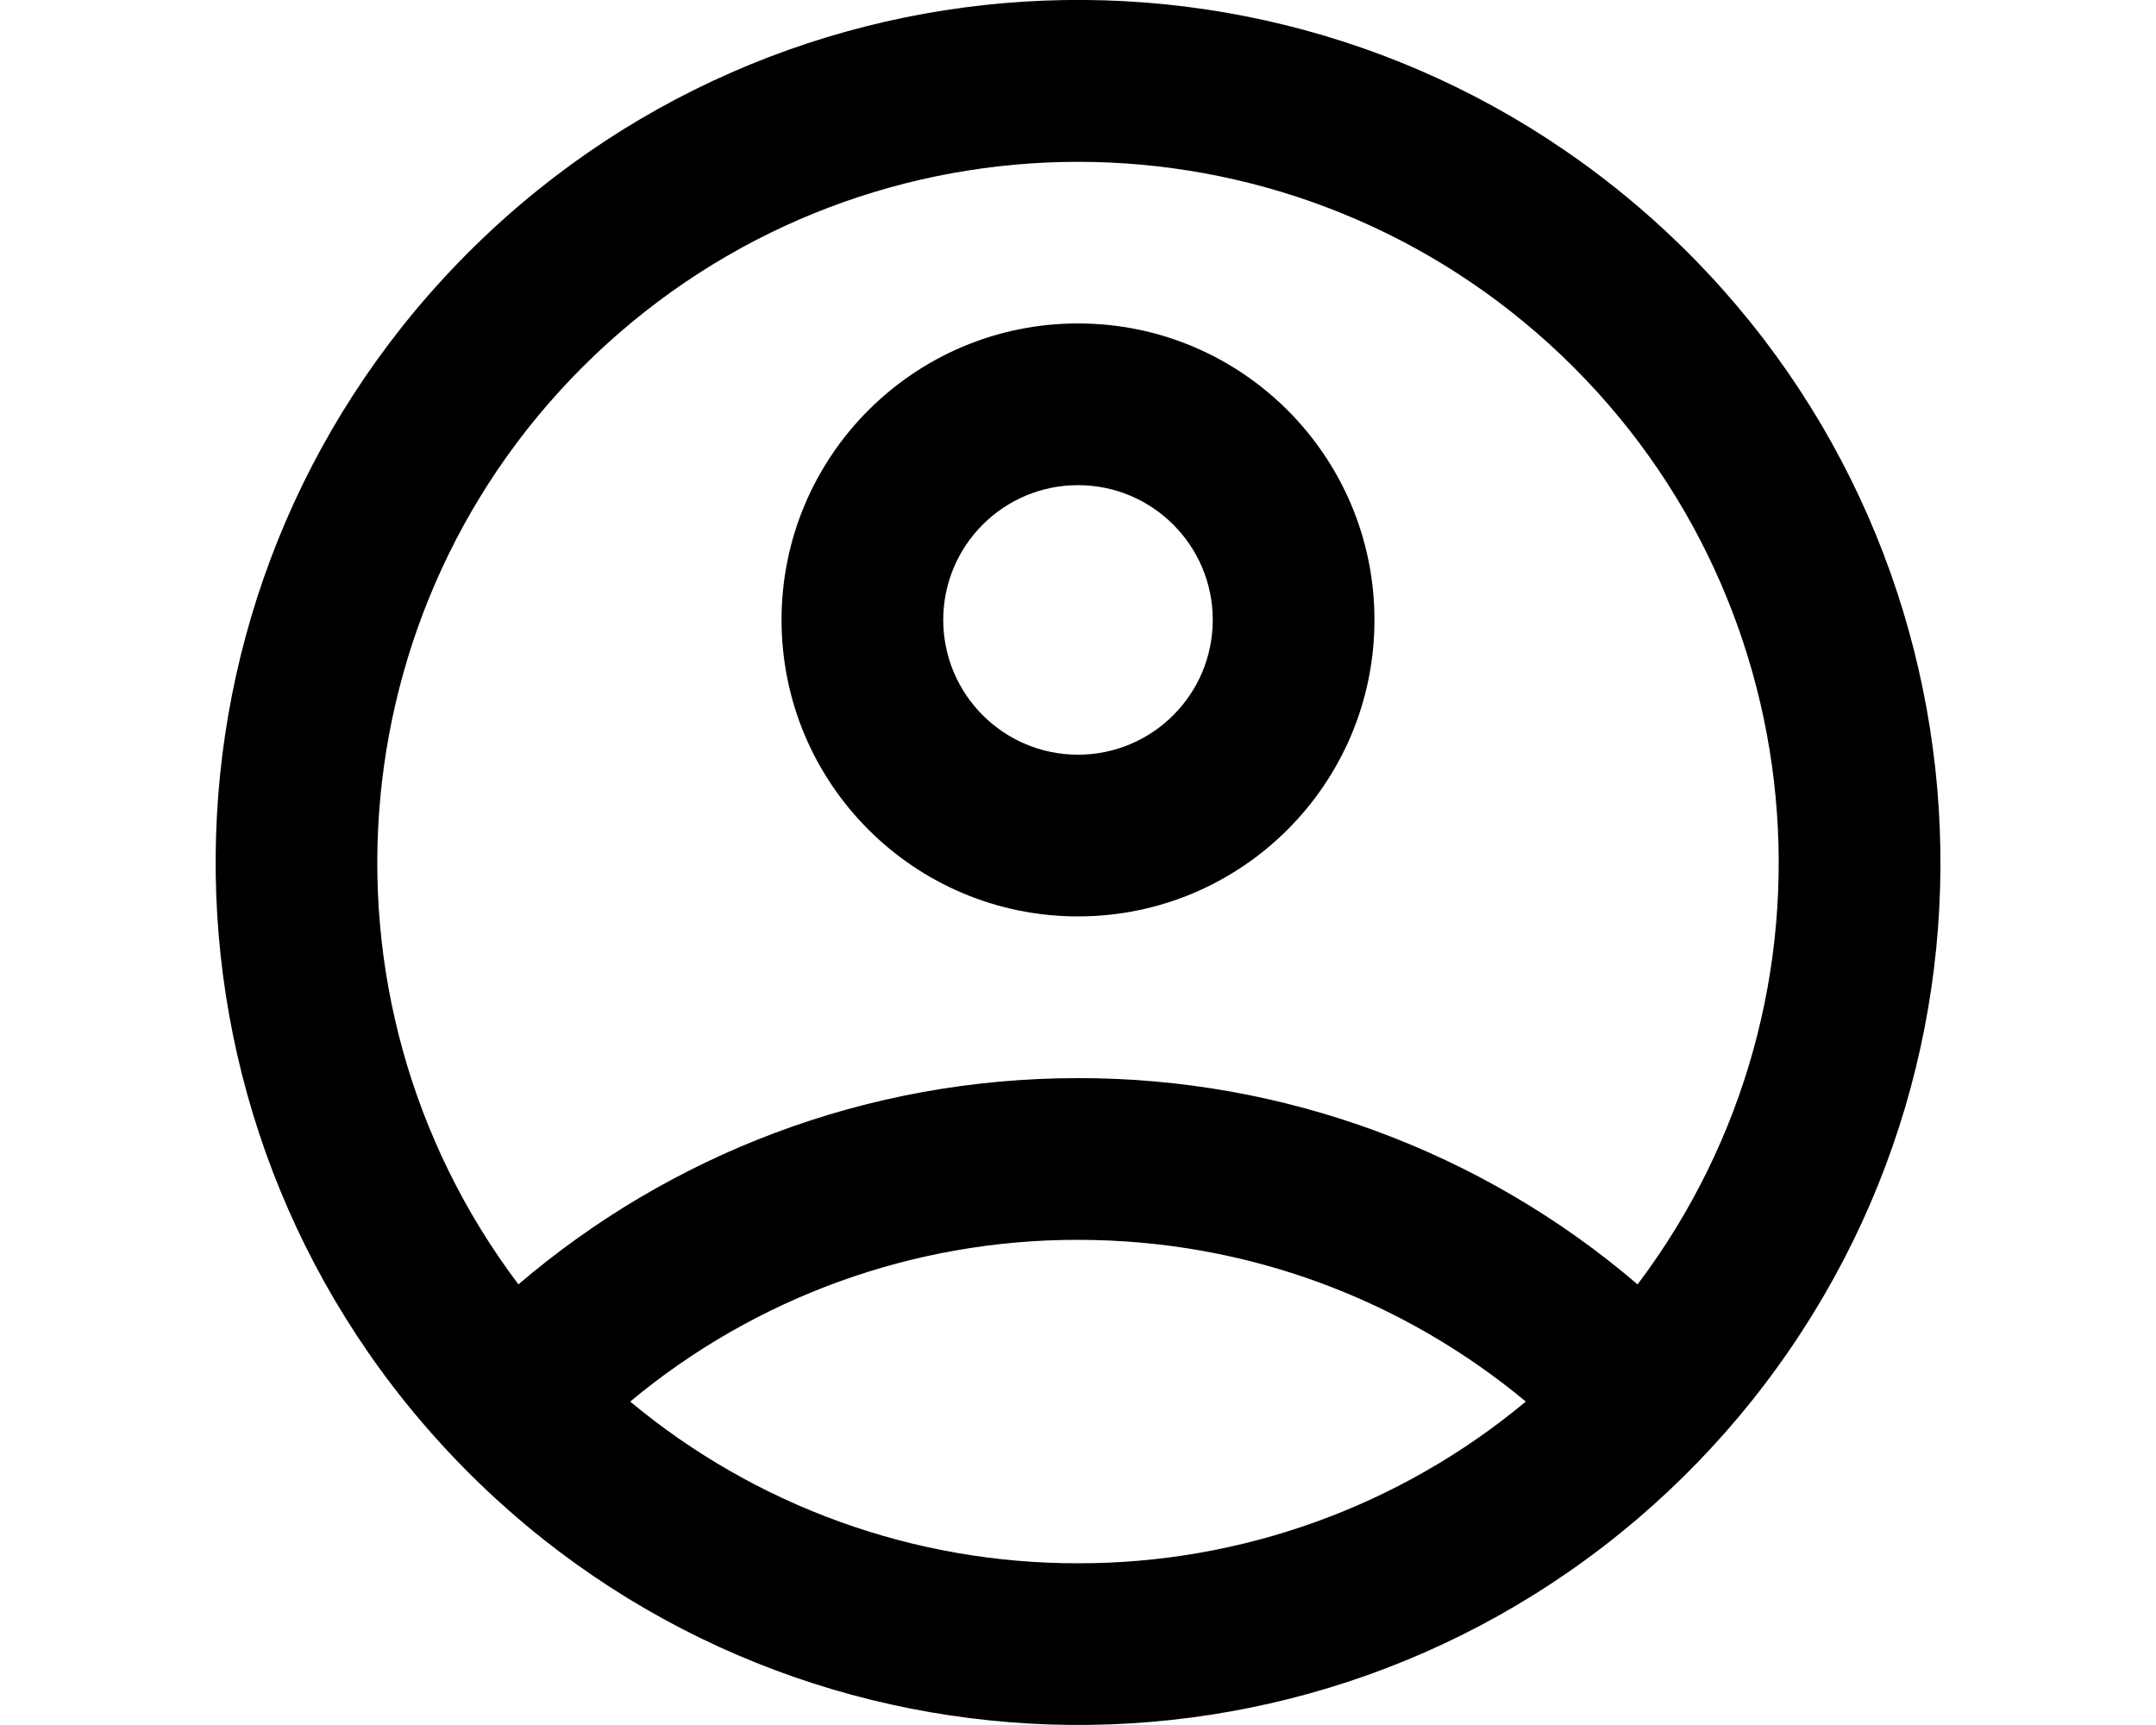
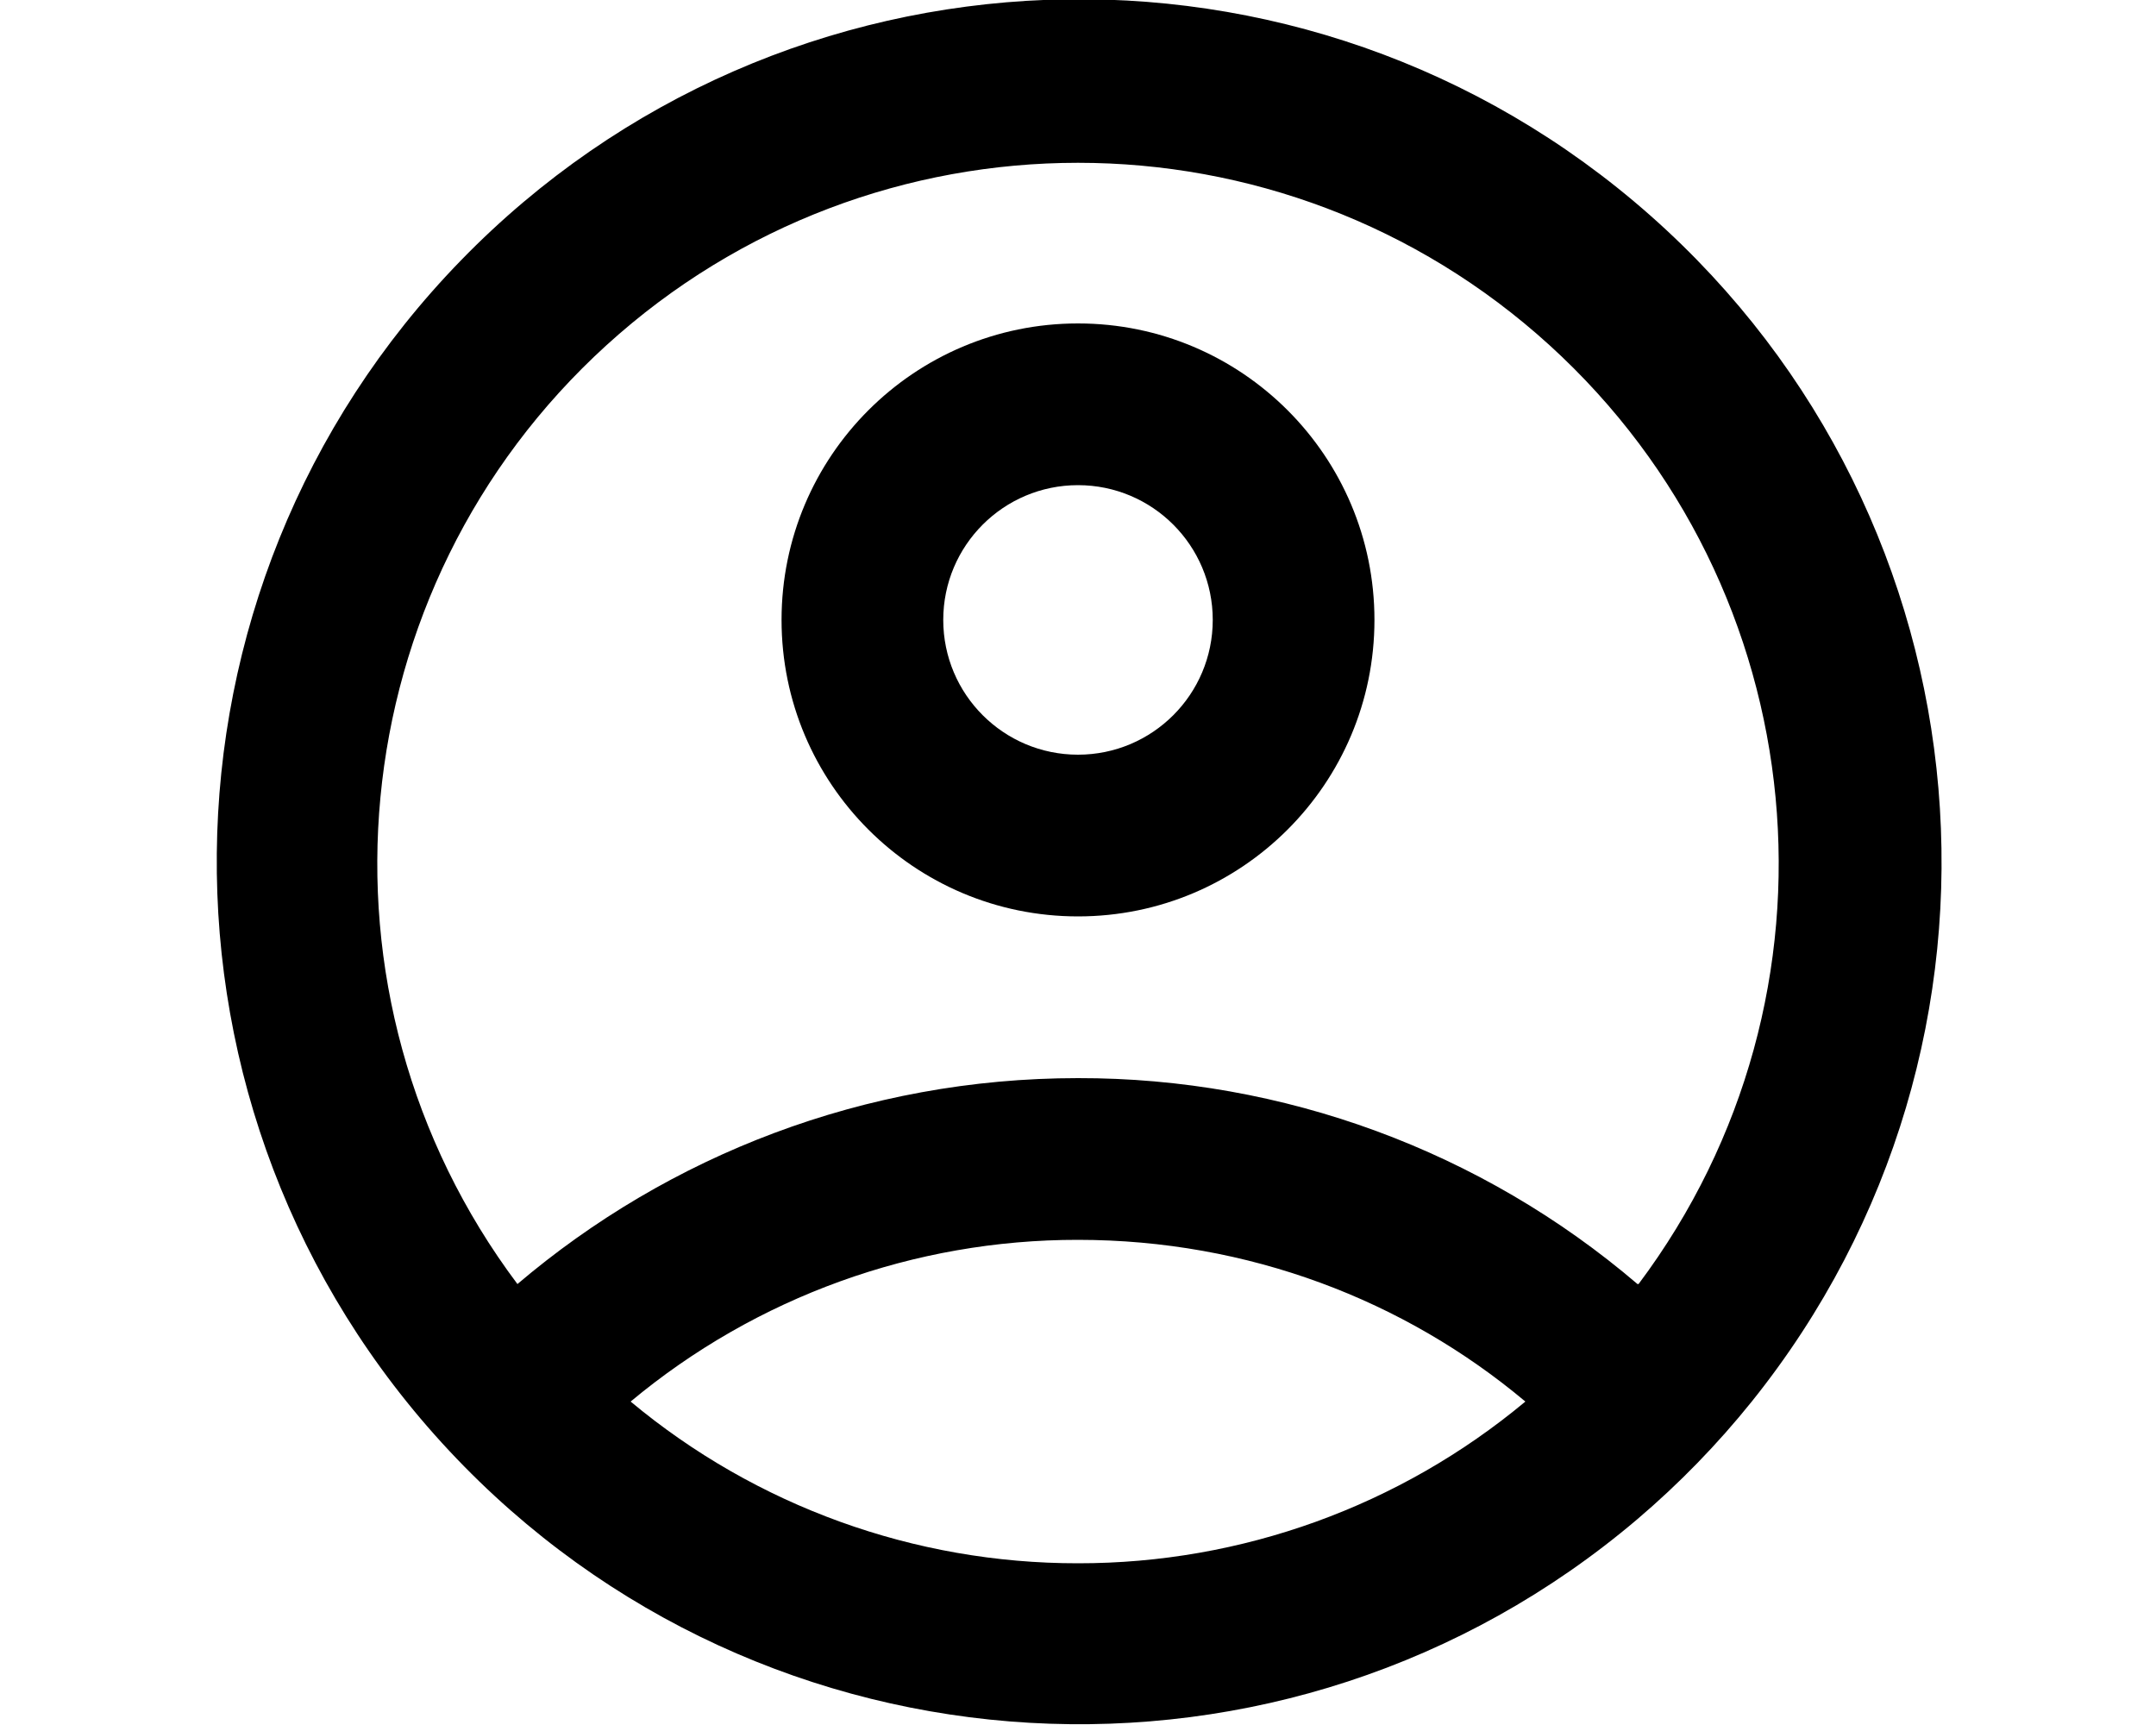
<svg xmlns="http://www.w3.org/2000/svg" viewBox="0 0 20 16" fill="currentColor">
  <path fill-rule="evenodd" d="M10 8.5A2.75 2.75 0 1 0 10 3a2.75 2.75 0 0 0 0 5.5zM10 7a1.25 1.25 0 1 1 0-2.5A1.25 1.25 0 0 1 10 7z" />
-   <path fill-rule="evenodd" d="M16.245 13a8 8 0 1 0-1.054 1.087A8.052 8.052 0 0 0 16.245 13zm-1.054-1.087A7.968 7.968 0 0 0 10 10c-1.981 0-3.794.72-5.191 1.913a6.5 6.5 0 1 1 10.382 0zM14.154 13A6.474 6.474 0 0 1 10 14.5 6.473 6.473 0 0 1 5.846 13 6.473 6.473 0 0 1 10 11.5c1.58 0 3.027.563 4.154 1.5z" />
+   <path fill-rule="evenodd" d="M16.25 13a8 8 0 1 0-1.06 1.09A8.05 8.05 0 0 0 16.25 13zm-1.06-1.09A7.97 7.97 0 0 0 10 10c-1.98 0-3.8.72-5.2 1.91a6.5 6.5 0 1 1 10.4 0zM14.15 13A6.47 6.47 0 0 1 10 14.5 6.47 6.47 0 0 1 5.85 13 6.47 6.47 0 0 1 10 11.5c1.58 0 3.03.56 4.15 1.5z" />
</svg>
